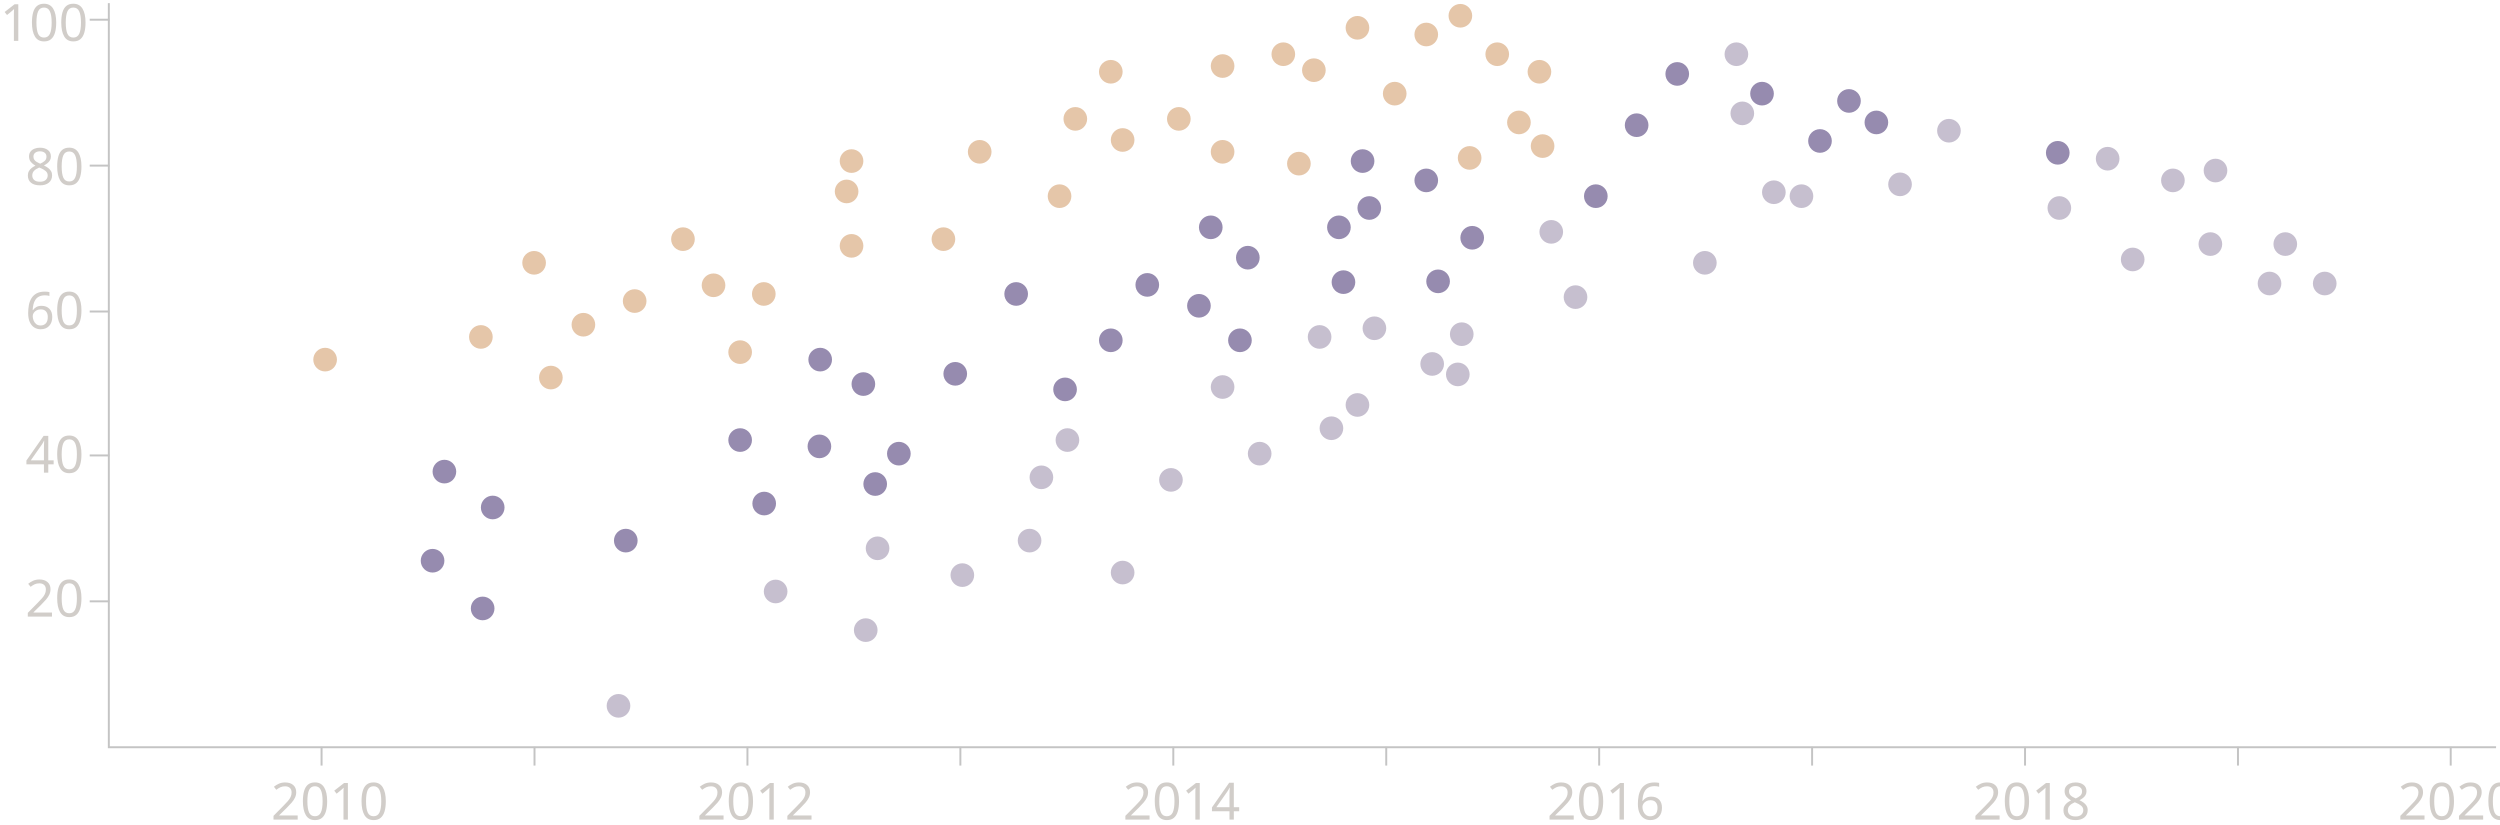
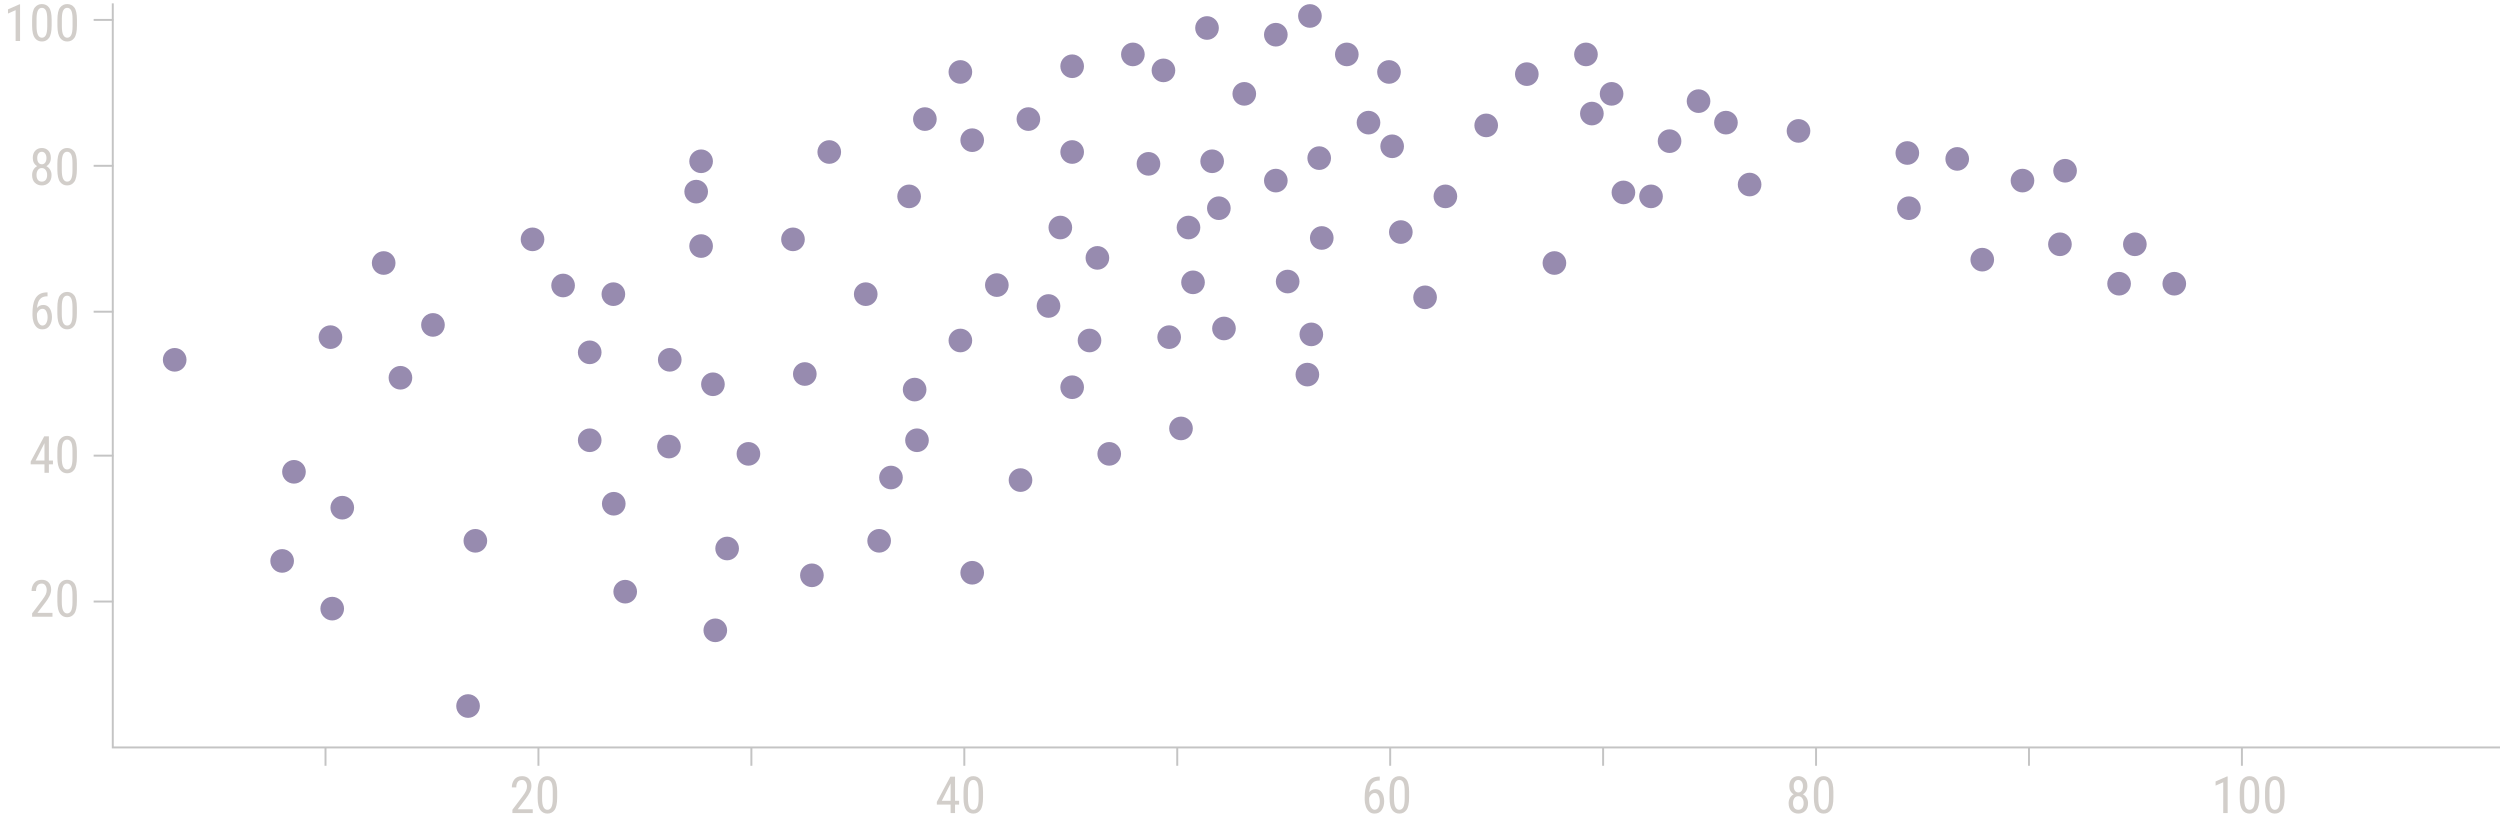
- <svg xmlns="http://www.w3.org/2000/svg" version="1.1" x="0px" y="0px" viewBox="0 0 1268 418" enable-background="new 0 0 1268 418" xml:space="preserve">
-   <g id="Layer_1">
-     <g>
-       <circle fill="#E5C6A9" cx="688.5" cy="14.1" r="6" />
-       <circle fill="#E5C6A9" cx="723.4" cy="17.5" r="6" />
-       <circle fill="#E5C6A9" cx="740.7" cy="8" r="6" />
-       <circle fill="#E5C6A9" cx="759.4" cy="27.5" r="6" />
-       <circle fill="#E5C6A9" cx="780.8" cy="36.4" r="6" />
-       <circle fill="#E5C6A9" cx="707.4" cy="47.5" r="6" />
-       <circle fill="#E5C6A9" cx="770.4" cy="62.1" r="6" />
-       <circle fill="#E5C6A9" cx="782.4" cy="74.1" r="6" />
-       <circle fill="#E5C6A9" cx="745.4" cy="80.1" r="6" />
-       <circle fill="#E5C6A9" cx="620.1" cy="33.5" r="6" />
-       <circle fill="#E5C6A9" cx="620.1" cy="77" r="6" />
-       <circle fill="#E5C6A9" cx="658.8" cy="83" r="6" />
-       <circle fill="#E5C6A9" cx="563.4" cy="36.4" r="6" />
-       <circle fill="#E5C6A9" cx="545.4" cy="60.3" r="6" />
-       <circle fill="#E5C6A9" cx="537.4" cy="99.5" r="6" />
-       <circle fill="#E5C6A9" cx="569.4" cy="71" r="6" />
-       <circle fill="#E5C6A9" cx="597.9" cy="60.3" r="6" />
-       <circle fill="#E5C6A9" cx="650.9" cy="27.5" r="6" />
-       <circle fill="#E5C6A9" cx="666.4" cy="35.6" r="6" />
-       <circle fill="#E5C6A9" cx="431.9" cy="124.7" r="6" />
-       <circle fill="#E5C6A9" cx="361.9" cy="144.7" r="6" />
-       <circle fill="#E5C6A9" cx="321.9" cy="152.7" r="6" />
-       <circle fill="#E5C6A9" cx="295.9" cy="164.7" r="6" />
-       <circle fill="#E5C6A9" cx="496.9" cy="77" r="6" />
-       <circle fill="#E5C6A9" cx="431.9" cy="81.7" r="6" />
-       <circle fill="#E5C6A9" cx="478.5" cy="121.3" r="6" />
-       <circle fill="#E5C6A9" cx="429.4" cy="97.1" r="6" />
-       <circle fill="#E5C6A9" cx="346.4" cy="121.3" r="6" />
-       <circle fill="#E5C6A9" cx="387.4" cy="149.1" r="6" />
-       <circle fill="#E5C6A9" cx="375.4" cy="178.6" r="6" />
-       <circle fill="#E5C6A9" cx="243.9" cy="170.9" r="6" />
-       <circle fill="#E5C6A9" cx="279.4" cy="191.5" r="6" />
-       <circle fill="#E5C6A9" cx="164.9" cy="182.4" r="6" />
-       <circle fill="#E5C6A9" cx="270.9" cy="133.3" r="6" />
-     </g>
-     <g>
-       <circle fill="#968BAF" cx="850.7" cy="37.5" r="6" />
-       <circle fill="#968BAF" cx="830.1" cy="63.5" r="6" />
-       <circle fill="#968BAF" cx="809.4" cy="99.5" r="6" />
-       <circle fill="#968BAF" cx="937.8" cy="51.2" r="6" />
-       <circle fill="#968BAF" cx="923.1" cy="71.5" r="6" />
-       <circle fill="#968BAF" cx="951.7" cy="62.1" r="6" />
-       <circle fill="#968BAF" cx="723.4" cy="91.5" r="6" />
-       <circle fill="#968BAF" cx="746.7" cy="120.6" r="6" />
-       <circle fill="#968BAF" cx="729.4" cy="142.7" r="6" />
-       <circle fill="#968BAF" cx="515.4" cy="149.1" r="6" />
-       <circle fill="#968BAF" cx="540.2" cy="197.5" r="6" />
-       <circle fill="#968BAF" cx="484.5" cy="189.6" r="6" />
-       <circle fill="#968BAF" cx="437.9" cy="194.8" r="6" />
-       <circle fill="#968BAF" cx="443.9" cy="245.5" r="6" />
-       <circle fill="#968BAF" cx="416" cy="182.4" r="6" />
-       <circle fill="#968BAF" cx="455.9" cy="230.1" r="6" />
-       <circle fill="#968BAF" cx="375.4" cy="223.2" r="6" />
-       <circle fill="#968BAF" cx="317.4" cy="274.2" r="6" />
-       <circle fill="#968BAF" cx="387.6" cy="255.4" r="6" />
-       <circle fill="#968BAF" cx="415.6" cy="226.4" r="6" />
-       <circle fill="#968BAF" cx="249.9" cy="257.4" r="6" />
-       <circle fill="#968BAF" cx="219.4" cy="284.4" r="6" />
-       <circle fill="#968BAF" cx="244.8" cy="308.6" r="6" />
-       <circle fill="#968BAF" cx="225.4" cy="239.2" r="6" />
-       <circle fill="#968BAF" cx="694.5" cy="105.5" r="6" />
-       <circle fill="#968BAF" cx="691.1" cy="81.7" r="6" />
-       <circle fill="#968BAF" cx="681.4" cy="143.1" r="6" />
-       <circle fill="#968BAF" cx="614.1" cy="115.3" r="6" />
-       <circle fill="#968BAF" cx="628.9" cy="172.6" r="6" />
-       <circle fill="#968BAF" cx="581.9" cy="144.5" r="6" />
-       <circle fill="#968BAF" cx="608.1" cy="155.1" r="6" />
-       <circle fill="#968BAF" cx="563.4" cy="172.6" r="6" />
-       <circle fill="#968BAF" cx="632.9" cy="130.7" r="6" />
-       <circle fill="#968BAF" cx="679.1" cy="115.3" r="6" />
-       <circle fill="#968BAF" cx="893.7" cy="47.5" r="6" />
-       <circle fill="#968BAF" cx="1043.7" cy="77.5" r="6" />
-     </g>
-     <g>
-       <circle fill="#C6BFCF" cx="726.4" cy="184.6" r="6" />
-       <circle fill="#C6BFCF" cx="669.3" cy="170.9" r="6" />
-       <circle fill="#C6BFCF" cx="688.5" cy="205.4" r="6" />
-       <circle fill="#C6BFCF" cx="620.1" cy="196.3" r="6" />
-       <circle fill="#C6BFCF" cx="675.3" cy="217.2" r="6" />
-       <circle fill="#C6BFCF" cx="541.4" cy="223.2" r="6" />
-       <circle fill="#C6BFCF" cx="638.9" cy="230.1" r="6" />
-       <circle fill="#C6BFCF" cx="864.7" cy="133.3" r="6" />
-       <circle fill="#C6BFCF" cx="899.7" cy="97.5" r="6" />
-       <circle fill="#C6BFCF" cx="741.4" cy="169.5" r="6" />
-       <circle fill="#C6BFCF" cx="739.4" cy="189.9" r="6" />
-       <circle fill="#C6BFCF" cx="528.2" cy="242.1" r="6" />
-       <circle fill="#C6BFCF" cx="445.1" cy="278.1" r="6" />
-       <circle fill="#C6BFCF" cx="522.2" cy="274.2" r="6" />
-       <circle fill="#C6BFCF" cx="593.9" cy="243.4" r="6" />
-       <circle fill="#C6BFCF" cx="569.4" cy="290.4" r="6" />
-       <circle fill="#C6BFCF" cx="488.1" cy="291.7" r="6" />
-       <circle fill="#C6BFCF" cx="439.1" cy="319.6" r="6" />
-       <circle fill="#C6BFCF" cx="393.4" cy="300" r="6" />
-       <circle fill="#C6BFCF" cx="313.7" cy="358" r="6" />
-       <circle fill="#C6BFCF" cx="697.1" cy="166.5" r="6" />
-       <circle fill="#C6BFCF" cx="786.8" cy="117.6" r="6" />
-       <circle fill="#C6BFCF" cx="799.1" cy="150.7" r="6" />
-       <circle fill="#C6BFCF" cx="913.7" cy="99.5" r="6" />
-       <circle fill="#C6BFCF" cx="988.5" cy="66.3" r="6" />
-       <circle fill="#C6BFCF" cx="1044.5" cy="105.5" r="6" />
-       <circle fill="#C6BFCF" cx="1069" cy="80.5" r="6" />
-       <circle fill="#C6BFCF" cx="1081.7" cy="131.6" r="6" />
-       <circle fill="#C6BFCF" cx="1102.1" cy="91.5" r="6" />
-       <circle fill="#C6BFCF" cx="1121.1" cy="123.8" r="6" />
-       <circle fill="#C6BFCF" cx="1151.1" cy="143.8" r="6" />
-       <circle fill="#C6BFCF" cx="1159.1" cy="123.8" r="6" />
-       <circle fill="#C6BFCF" cx="1179.1" cy="143.8" r="6" />
-       <circle fill="#C6BFCF" cx="880.7" cy="27.5" r="6" />
-       <circle fill="#C6BFCF" cx="883.7" cy="57.5" r="6" />
-       <circle fill="#C6BFCF" cx="963.7" cy="93.5" r="6" />
-       <circle fill="#C6BFCF" cx="1123.7" cy="86.5" r="6" />
-     </g>
-     <g>
-       <g>
-         <line fill="none" stroke="#C4C4C4" stroke-miterlimit="10" x1="163.1" y1="388.3" x2="163.1" y2="378.8" />
-         <line fill="none" stroke="#C4C4C4" stroke-miterlimit="10" x1="271.1" y1="388.3" x2="271.1" y2="378.8" />
-         <line fill="none" stroke="#C4C4C4" stroke-miterlimit="10" x1="487.1" y1="388.3" x2="487.1" y2="378.8" />
-         <line fill="none" stroke="#C4C4C4" stroke-miterlimit="10" x1="811.1" y1="388.3" x2="811.1" y2="378.8" />
-         <line fill="none" stroke="#C4C4C4" stroke-miterlimit="10" x1="1027.1" y1="388.3" x2="1027.1" y2="378.8" />
-         <line fill="none" stroke="#C4C4C4" stroke-miterlimit="10" x1="379.1" y1="388.3" x2="379.1" y2="378.8" />
-         <line fill="none" stroke="#C4C4C4" stroke-miterlimit="10" x1="595.1" y1="388.3" x2="595.1" y2="378.8" />
-         <line fill="none" stroke="#C4C4C4" stroke-miterlimit="10" x1="703.1" y1="388.3" x2="703.1" y2="378.8" />
-         <line fill="none" stroke="#C4C4C4" stroke-miterlimit="10" x1="919.1" y1="388.3" x2="919.1" y2="378.8" />
-         <line fill="none" stroke="#C4C4C4" stroke-miterlimit="10" x1="1135.1" y1="388.3" x2="1135.1" y2="378.8" />
-         <line fill="none" stroke="#C4C4C4" stroke-miterlimit="10" x1="1243" y1="388.3" x2="1243" y2="378.8" />
-       </g>
-       <g>
-         <g>
-           <text transform="matrix(1 0 0 1 4.736328e-02 20.7388)">
-             <tspan x="0" y="0" fill="#D1CDC9" font-family="'RobotoCondensed-Regular'" font-size="26px">100</tspan>
-             <tspan x="12.8" y="73" fill="#D1CDC9" font-family="'RobotoCondensed-Regular'" font-size="26px">80</tspan>
-             <tspan x="12.8" y="146" fill="#D1CDC9" font-family="'RobotoCondensed-Regular'" font-size="26px">60</tspan>
-             <tspan x="12.8" y="219" fill="#D1CDC9" font-family="'RobotoCondensed-Regular'" font-size="26px">40</tspan>
-             <tspan x="12.8" y="292" fill="#D1CDC9" font-family="'RobotoCondensed-Regular'" font-size="26px">20</tspan>
-           </text>
-         </g>
-         <polyline fill="none" stroke="#C4C4C4" stroke-miterlimit="10" points="55.2,1.6 55.2,379 1266,379    " />
-         <g>
-           <line fill="none" stroke="#C4C4C4" stroke-miterlimit="10" x1="45.5" y1="10" x2="55.5" y2="10" />
-           <line fill="none" stroke="#C4C4C4" stroke-miterlimit="10" x1="45.5" y1="305" x2="55.5" y2="305" />
-           <line fill="none" stroke="#C4C4C4" stroke-miterlimit="10" x1="45.5" y1="231" x2="55.5" y2="231" />
-           <line fill="none" stroke="#C4C4C4" stroke-miterlimit="10" x1="45.5" y1="158" x2="55.5" y2="158" />
-           <line fill="none" stroke="#C4C4C4" stroke-miterlimit="10" x1="45.5" y1="84" x2="55.5" y2="84" />
-         </g>
-         <g>
-           <g>
-             <text transform="matrix(1 0 0 1 569.5403 415.6859)" fill="#D1CDC9" font-family="'RobotoCondensed-Regular'" font-size="26px">2014</text>
-           </g>
-           <g>
-             <text transform="matrix(1 0 0 1 784.6797 415.6859)" fill="#D1CDC9" font-family="'RobotoCondensed-Regular'" font-size="26px">2016</text>
-           </g>
-           <g>
-             <text transform="matrix(1 0 0 1 1000.68 415.6859)" fill="#D1CDC9" font-family="'RobotoCondensed-Regular'" font-size="26px">2018</text>
-           </g>
-           <g>
-             <text transform="matrix(1 0 0 1 353.4719 415.6859)" fill="#D1CDC9" font-family="'RobotoCondensed-Regular'" font-size="26px">2012</text>
-           </g>
-           <g>
-             <text transform="matrix(1 0 0 1 137.4719 415.6859)" fill="#D1CDC9" font-family="'RobotoCondensed-Regular'" font-size="26px">2010</text>
-           </g>
-           <g>
-             <text transform="matrix(1 0 0 1 1216.2 415.6859)" fill="#D1CDC9" font-family="'RobotoCondensed-Regular'" font-size="26px">2020</text>
-           </g>
-         </g>
-       </g>
-     </g>
+ <svg xmlns="http://www.w3.org/2000/svg" height="418" viewBox="0 0 1268 418" width="1268">
+   <g fill="#978baf">
+     <circle cx="612.2" cy="14.2" r="6" />
+     <circle cx="647.1" cy="17.6" r="6" />
+     <circle cx="664.4" cy="8.1" r="6" />
+     <circle cx="683.1" cy="27.6" r="6" />
+     <circle cx="704.5" cy="36.5" r="6" />
+     <circle cx="631.1" cy="47.6" r="6" />
+     <circle cx="694.1" cy="62.2" r="6" />
+     <circle cx="706.1" cy="74.2" r="6" />
+     <circle cx="669.1" cy="80.2" r="6" />
+     <circle cx="543.8" cy="33.6" r="6" />
+     <circle cx="543.8" cy="77.1" r="6" />
+     <circle cx="582.5" cy="83.1" r="6" />
+     <circle cx="487.1" cy="36.5" r="6" />
+     <circle cx="469.1" cy="60.4" r="6" />
+     <circle cx="461.1" cy="99.6" r="6" />
+     <circle cx="493.1" cy="71.1" r="6" />
+     <circle cx="521.6" cy="60.4" r="6" />
+     <circle cx="574.6" cy="27.6" r="6" />
+     <circle cx="590.1" cy="35.7" r="6" />
+     <circle cx="355.6" cy="124.8" r="6" />
+     <circle cx="285.6" cy="144.8" r="6" />
+     <circle cx="219.6" cy="164.8" r="6" />
+     <circle cx="420.6" cy="77.1" r="6" />
+     <circle cx="355.6" cy="81.8" r="6" />
+     <circle cx="402.2" cy="121.4" r="6" />
+     <circle cx="353.1" cy="97.2" r="6" />
+     <circle cx="270.1" cy="121.4" r="6" />
+     <circle cx="311.1" cy="149.2" r="6" />
+     <circle cx="299.1" cy="178.7" r="6" />
+     <circle cx="167.6" cy="171" r="6" />
+     <circle cx="203.1" cy="191.6" r="6" />
+     <circle cx="88.6" cy="182.5" r="6" />
+     <circle cx="194.6" cy="133.4" r="6" />
+     <circle cx="774.4" cy="37.6" r="6" />
+     <circle cx="753.8" cy="63.6" r="6" />
+     <circle cx="733.1" cy="99.6" r="6" />
+     <circle cx="861.5" cy="51.3" r="6" />
+     <circle cx="846.8" cy="71.6" r="6" />
+     <circle cx="875.4" cy="62.2" r="6" />
+     <circle cx="647.1" cy="91.6" r="6" />
+     <circle cx="670.4" cy="120.7" r="6" />
+     <circle cx="653.1" cy="142.8" r="6" />
+     <circle cx="439.1" cy="149.2" r="6" />
+     <circle cx="463.9" cy="197.6" r="6" />
+     <circle cx="408.2" cy="189.7" r="6" />
+     <circle cx="361.6" cy="194.9" r="6" />
+     <circle cx="339.7" cy="182.5" r="6" />
+     <circle cx="379.6" cy="230.2" r="6" />
+     <circle cx="299.1" cy="223.3" r="6" />
+     <circle cx="241.1" cy="274.3" r="6" />
+     <circle cx="311.3" cy="255.5" r="6" />
+     <circle cx="339.3" cy="226.5" r="6" />
+     <circle cx="173.6" cy="257.5" r="6" />
+     <circle cx="143.1" cy="284.5" r="6" />
+     <circle cx="168.5" cy="308.7" r="6" />
+     <circle cx="149.1" cy="239.3" r="6" />
+     <circle cx="618.2" cy="105.6" r="6" />
+     <circle cx="614.8" cy="81.8" r="6" />
+     <circle cx="605.1" cy="143.2" r="6" />
+     <circle cx="537.8" cy="115.4" r="6" />
+     <circle cx="552.6" cy="172.7" r="6" />
+     <circle cx="505.6" cy="144.6" r="6" />
+     <circle cx="531.8" cy="155.2" r="6" />
+     <circle cx="487.1" cy="172.7" r="6" />
+     <circle cx="556.6" cy="130.8" r="6" />
+     <circle cx="602.8" cy="115.4" r="6" />
+     <circle cx="817.4" cy="47.6" r="6" />
+     <circle cx="967.4" cy="77.6" r="6" />
+     <circle cx="593" cy="171" r="6" />
+     <circle cx="543.8" cy="196.4" r="6" />
+     <circle cx="599" cy="217.3" r="6" />
+     <circle cx="465.1" cy="223.3" r="6" />
+     <circle cx="562.6" cy="230.2" r="6" />
+     <circle cx="788.4" cy="133.4" r="6" />
+     <circle cx="823.4" cy="97.6" r="6" />
+     <circle cx="665.1" cy="169.6" r="6" />
+     <circle cx="663.1" cy="190" r="6" />
+     <circle cx="451.9" cy="242.2" r="6" />
+     <circle cx="368.8" cy="278.2" r="6" />
+     <circle cx="445.9" cy="274.3" r="6" />
+     <circle cx="517.6" cy="243.5" r="6" />
+     <circle cx="493.1" cy="290.5" r="6" />
+     <circle cx="411.8" cy="291.8" r="6" />
+     <circle cx="362.8" cy="319.7" r="6" />
+     <circle cx="317.1" cy="300.1" r="6" />
+     <circle cx="237.4" cy="358.1" r="6" />
+     <circle cx="620.8" cy="166.6" r="6" />
+     <circle cx="710.5" cy="117.7" r="6" />
+     <circle cx="722.8" cy="150.8" r="6" />
+     <circle cx="837.4" cy="99.6" r="6" />
+     <circle cx="912.2" cy="66.4" r="6" />
+     <circle cx="968.2" cy="105.6" r="6" />
+     <circle cx="992.7" cy="80.6" r="6" />
+     <circle cx="1005.4" cy="131.7" r="6" />
+     <circle cx="1025.8" cy="91.6" r="6" />
+     <circle cx="1044.8" cy="123.9" r="6" />
+     <circle cx="1074.8" cy="143.9" r="6" />
+     <circle cx="1082.8" cy="123.9" r="6" />
+     <circle cx="1102.8" cy="143.9" r="6" />
+     <circle cx="804.4" cy="27.6" r="6" />
+     <circle cx="807.4" cy="57.6" r="6" />
+     <circle cx="887.4" cy="93.6" r="6" />
+     <circle cx="1047.4" cy="86.6" r="6" />
  </g>
-   <g id="Layer_2">
- </g>
-   <g id="Layer_3">
- </g>
+   <path d="m165.1 388.4v-9.5" fill="none" stroke="#c4c4c4" stroke-miterlimit="10" />
+   <path d="m273.1 388.4v-9.5" fill="none" stroke="#c4c4c4" stroke-miterlimit="10" />
+   <path d="m489.1 388.4v-9.5" fill="none" stroke="#c4c4c4" stroke-miterlimit="10" />
+   <path d="m813.1 388.4v-9.5" fill="none" stroke="#c4c4c4" stroke-miterlimit="10" />
+   <path d="m1029.1 388.4v-9.5" fill="none" stroke="#c4c4c4" stroke-miterlimit="10" />
+   <path d="m381.1 388.4v-9.5" fill="none" stroke="#c4c4c4" stroke-miterlimit="10" />
+   <path d="m597.1 388.4v-9.5" fill="none" stroke="#c4c4c4" stroke-miterlimit="10" />
+   <path d="m705.1 388.4v-9.5" fill="none" stroke="#c4c4c4" stroke-miterlimit="10" />
+   <path d="m921.1 388.4v-9.5" fill="none" stroke="#c4c4c4" stroke-miterlimit="10" />
+   <path d="m1137.1 388.4v-9.5" fill="none" stroke="#c4c4c4" stroke-miterlimit="10" />
+   <text fill="#d2ceca" font-family="RobotoCondensed-Regular, Roboto Condensed" font-size="26" transform="translate(2 20.8)">100</text>
+   <text fill="#d2ceca" font-family="RobotoCondensed-Regular, Roboto Condensed" font-size="26" transform="translate(14.8 93.8)">80</text>
+   <text fill="#d2ceca" font-family="RobotoCondensed-Regular, Roboto Condensed" font-size="26" transform="translate(14.8 166.8)">60</text>
+   <text fill="#d2ceca" font-family="RobotoCondensed-Regular, Roboto Condensed" font-size="26" transform="translate(14.8 239.8)">40</text>
+   <text fill="#d2ceca" font-family="RobotoCondensed-Regular, Roboto Condensed" font-size="26" transform="translate(14.8 312.8)">20</text>
+   <path d="m57.2 1.7v377.4h1210.8" fill="none" stroke="#c4c4c4" stroke-miterlimit="10" />
+   <path d="m47.5 10.1h10" fill="none" stroke="#c4c4c4" stroke-miterlimit="10" />
+   <path d="m47.5 305.1h10" fill="none" stroke="#c4c4c4" stroke-miterlimit="10" />
+   <path d="m47.5 231.1h10" fill="none" stroke="#c4c4c4" stroke-miterlimit="10" />
+   <path d="m47.5 158.1h10" fill="none" stroke="#c4c4c4" stroke-miterlimit="10" />
+   <path d="m47.5 84.1h10" fill="none" stroke="#c4c4c4" stroke-miterlimit="10" />
+   <text fill="#d2ceca" font-family="RobotoCondensed-Regular, Roboto Condensed" font-size="26" transform="translate(690.5 412.4)">60</text>
+   <text fill="#d2ceca" font-family="RobotoCondensed-Regular, Roboto Condensed" font-size="26" transform="translate(905.7 412.4)">80</text>
+   <text fill="#d2ceca" font-family="RobotoCondensed-Regular, Roboto Condensed" font-size="26" transform="translate(1121.7 412.4)">100</text>
+   <text fill="#d2ceca" font-family="RobotoCondensed-Regular, Roboto Condensed" font-size="26" transform="translate(474.4 412.4)">40</text>
+   <text fill="#d2ceca" font-family="RobotoCondensed-Regular, Roboto Condensed" font-size="26" transform="translate(258.4 412.4)">20</text>
</svg>
